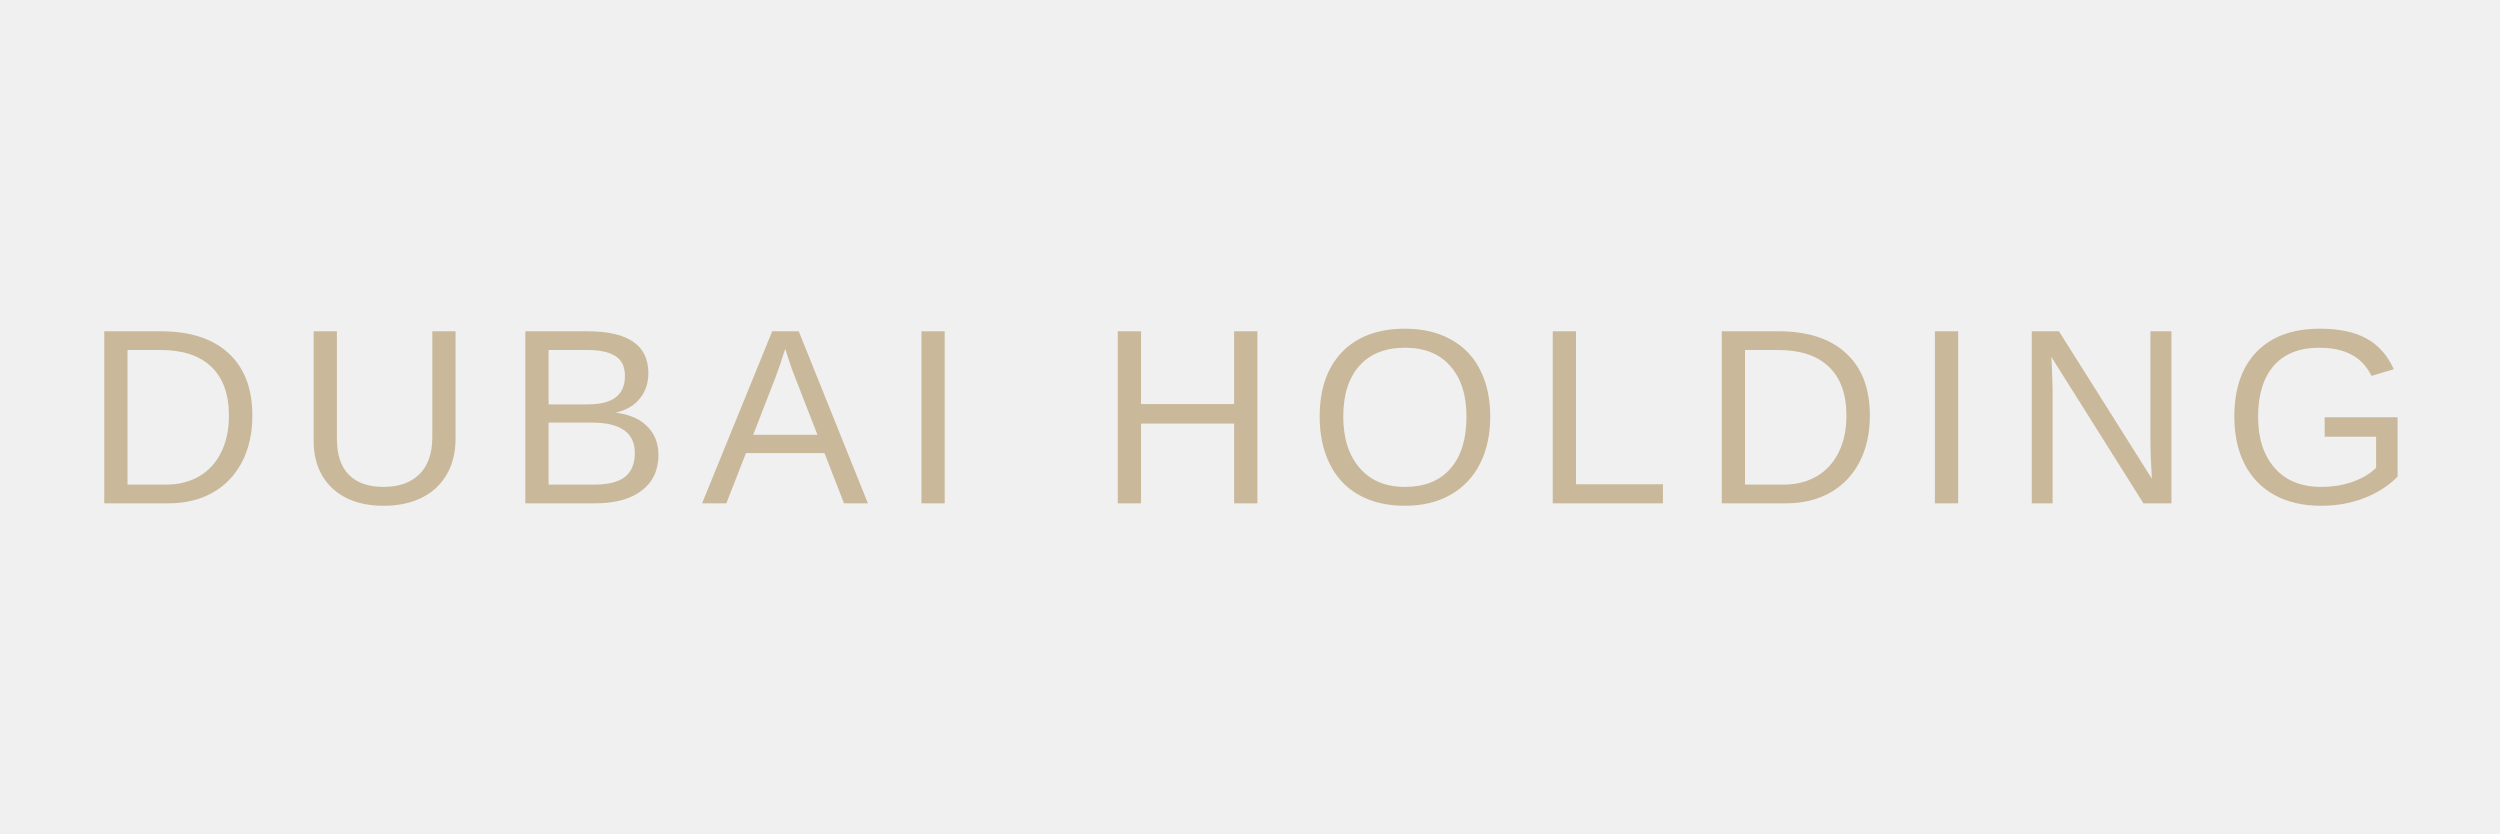
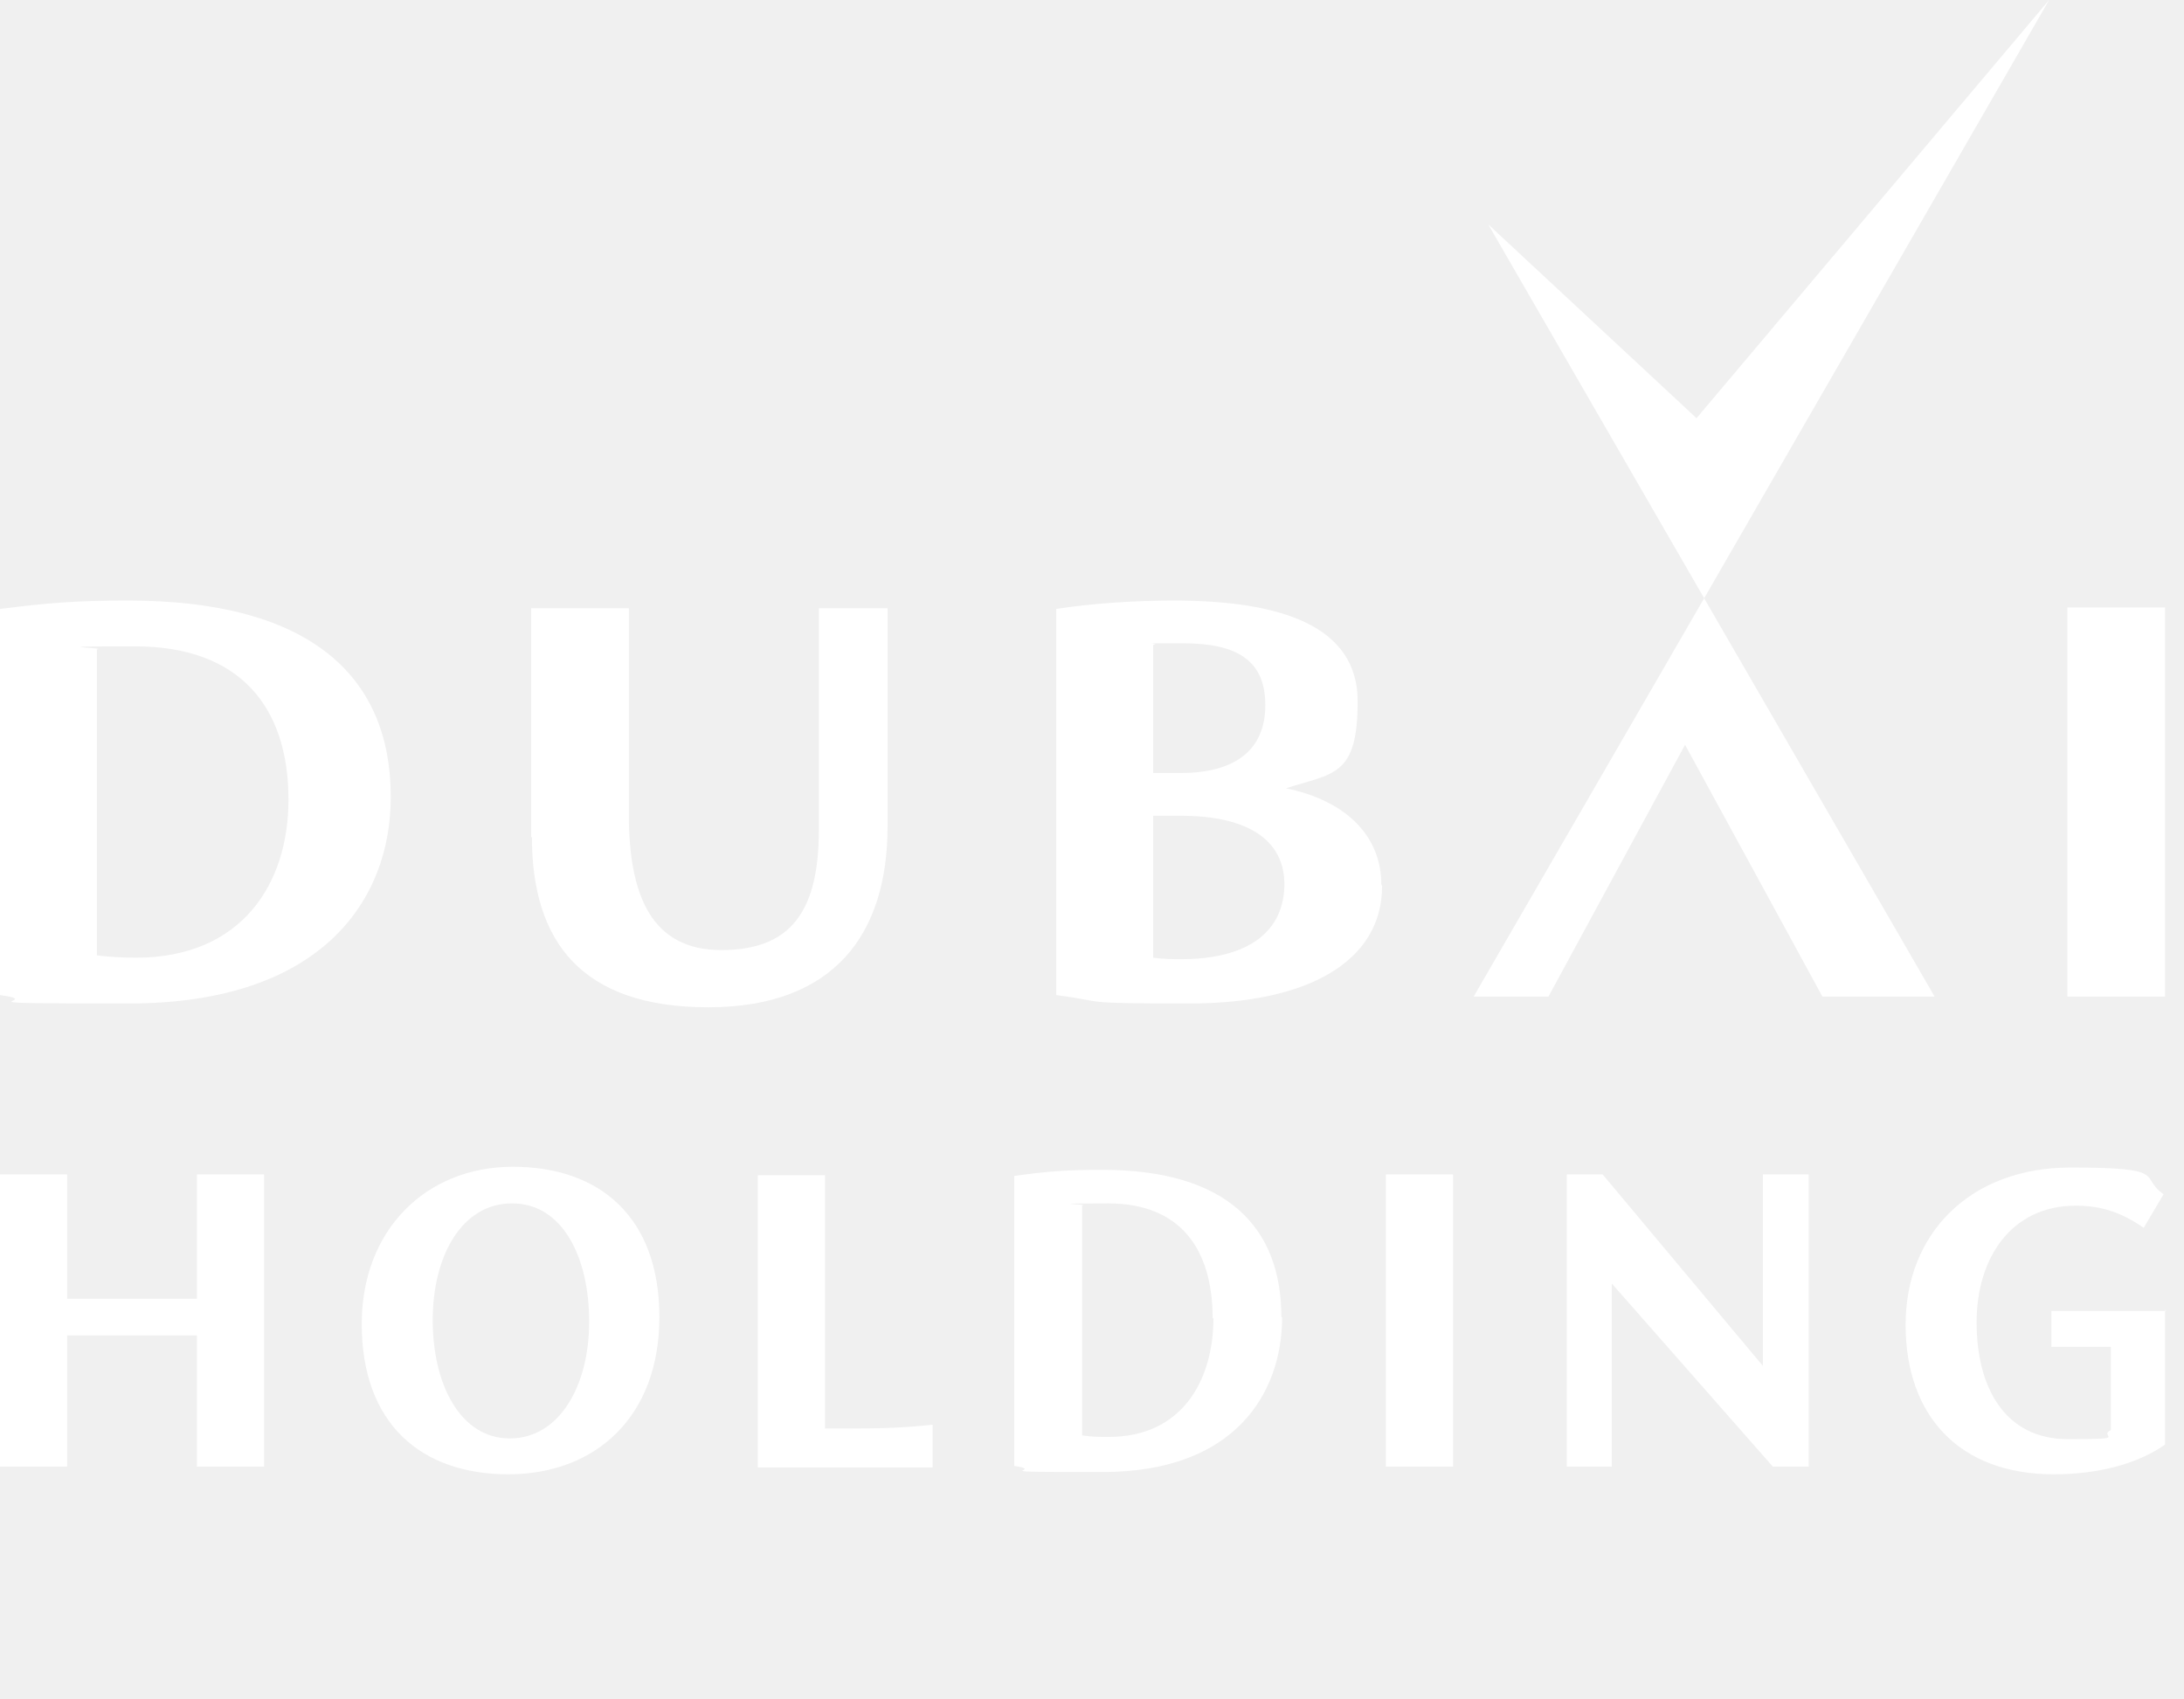
- <svg xmlns="http://www.w3.org/2000/svg" viewBox="0 0 240 80" role="img" aria-label="DUBAI HOLDING">
-   <text x="50%" y="50%" dominant-baseline="central" text-anchor="middle" font-family="'Helvetica Neue', Arial, sans-serif" font-weight="400" font-size="24" letter-spacing="0.12em" fill="#C9B99A">DUBAI HOLDING</text>
+ <svg xmlns="http://www.w3.org/2000/svg" width="81" height="63" viewBox="0 0 81 63" fill="none">
+   <path d="M7.302 43.56V48.173H2.491V43.56H0V54.4H2.491V49.532H7.302V54.4H9.793V43.56H7.302Z" fill="white" />
+   <path d="M13.416 49.108C13.416 45.626 15.794 43.277 19.02 43.277C22.247 43.277 24.455 45.145 24.455 48.853C24.455 52.561 22.077 54.683 18.851 54.683C15.624 54.683 13.416 52.815 13.416 49.108ZM21.851 49.023C21.851 46.617 20.86 44.635 18.992 44.635C17.124 44.635 16.048 46.588 16.048 48.966C16.048 51.343 17.067 53.353 18.907 53.353C20.747 53.353 21.851 51.4 21.851 49.023Z" fill="white" />
+   <path d="M34.588 52.844V54.429H28.106V43.588H30.597V52.985H31.418C32.804 52.985 33.512 52.957 34.588 52.844Z" fill="white" />
+   <path d="M47.551 48.853C47.551 51.683 45.796 54.599 40.899 54.599C36.003 54.599 38.947 54.57 37.616 54.372V43.617C38.833 43.447 39.569 43.39 40.871 43.39C45.541 43.39 47.523 45.541 47.523 48.853M44.975 48.909C44.975 46.305 43.758 44.635 41.098 44.635C38.437 44.635 40.475 44.664 40.135 44.72V53.24C40.475 53.297 40.786 53.297 41.126 53.297C43.815 53.297 45.004 51.23 45.004 48.881" fill="white" />
+   <path d="M53.891 43.56H51.4V54.4H53.891V43.56Z" fill="white" />
+   <path d="M67.081 43.56V54.4H65.751L59.778 47.607V54.4H58.108V43.56H59.439L65.382 50.664V43.56H67.081Z" fill="white" />
+   <path d="M80.299 48.57V53.58C79.251 54.316 77.78 54.683 76.166 54.683C72.685 54.683 70.675 52.532 70.675 49.136C70.675 45.739 73.081 43.305 76.789 43.305C80.497 43.305 79.308 43.645 80.242 44.296L79.506 45.541C78.685 44.975 77.95 44.72 76.987 44.72C74.581 44.72 73.308 46.673 73.308 49.051C73.308 51.428 74.327 53.381 76.704 53.381C79.082 53.381 77.78 53.297 78.289 53.042V49.957H76.082V48.626H80.327L80.299 48.57Z" fill="white" />
+   <path d="M75.997 0L62.921 15.511L55.194 8.321L63.204 22.19L75.997 0Z" fill="white" />
+   <path d="M14.492 29.578C14.492 33.37 11.944 37.22 4.783 37.22C-2.378 37.22 1.925 37.163 0 36.909V22.587C1.783 22.36 2.83 22.275 4.755 22.275C11.576 22.275 14.492 25.134 14.492 29.549M10.699 29.663C10.699 26.21 8.887 23.974 5.01 23.974C1.132 23.974 4.104 24.03 3.595 24.087V35.437C4.076 35.493 4.557 35.522 5.038 35.522C8.972 35.522 10.699 32.776 10.699 29.663Z" fill="white" />
+   <path d="M19.7 31.05V22.558H23.323V30.201C23.323 33.229 24.172 35.239 26.747 35.239C29.323 35.239 30.37 33.823 30.37 30.767V22.558H32.918V30.653C32.918 34.616 30.965 37.361 26.266 37.361C21.568 37.361 19.728 34.927 19.728 31.05" fill="white" />
+   <path d="M51.259 32.861C51.259 35.691 48.457 37.22 44.126 37.22C39.796 37.22 41.154 37.163 39.173 36.909V22.587C40.418 22.389 42.032 22.275 43.532 22.275C47.494 22.275 50.353 23.209 50.353 26.012C50.353 28.814 49.447 28.672 47.692 29.238C50.013 29.719 51.23 31.078 51.23 32.804M42.767 23.945V28.672H43.786C45.768 28.672 46.928 27.851 46.928 26.153C46.928 24.455 45.824 23.86 43.871 23.86C41.918 23.86 43.136 23.86 42.767 23.917M47.636 32.804C47.636 31.134 46.249 30.257 43.786 30.257H42.767V35.522C43.192 35.578 43.532 35.578 43.786 35.578C46.334 35.578 47.636 34.531 47.636 32.776" fill="white" />
+   <path d="M80.299 22.53H76.676V36.965H80.299V22.53Z" fill="white" />
+   <path d="M57.429 36.965L62.495 27.625L67.59 36.965H71.751L63.203 22.19L54.655 36.965H57.429Z" fill="white" />
</svg>
